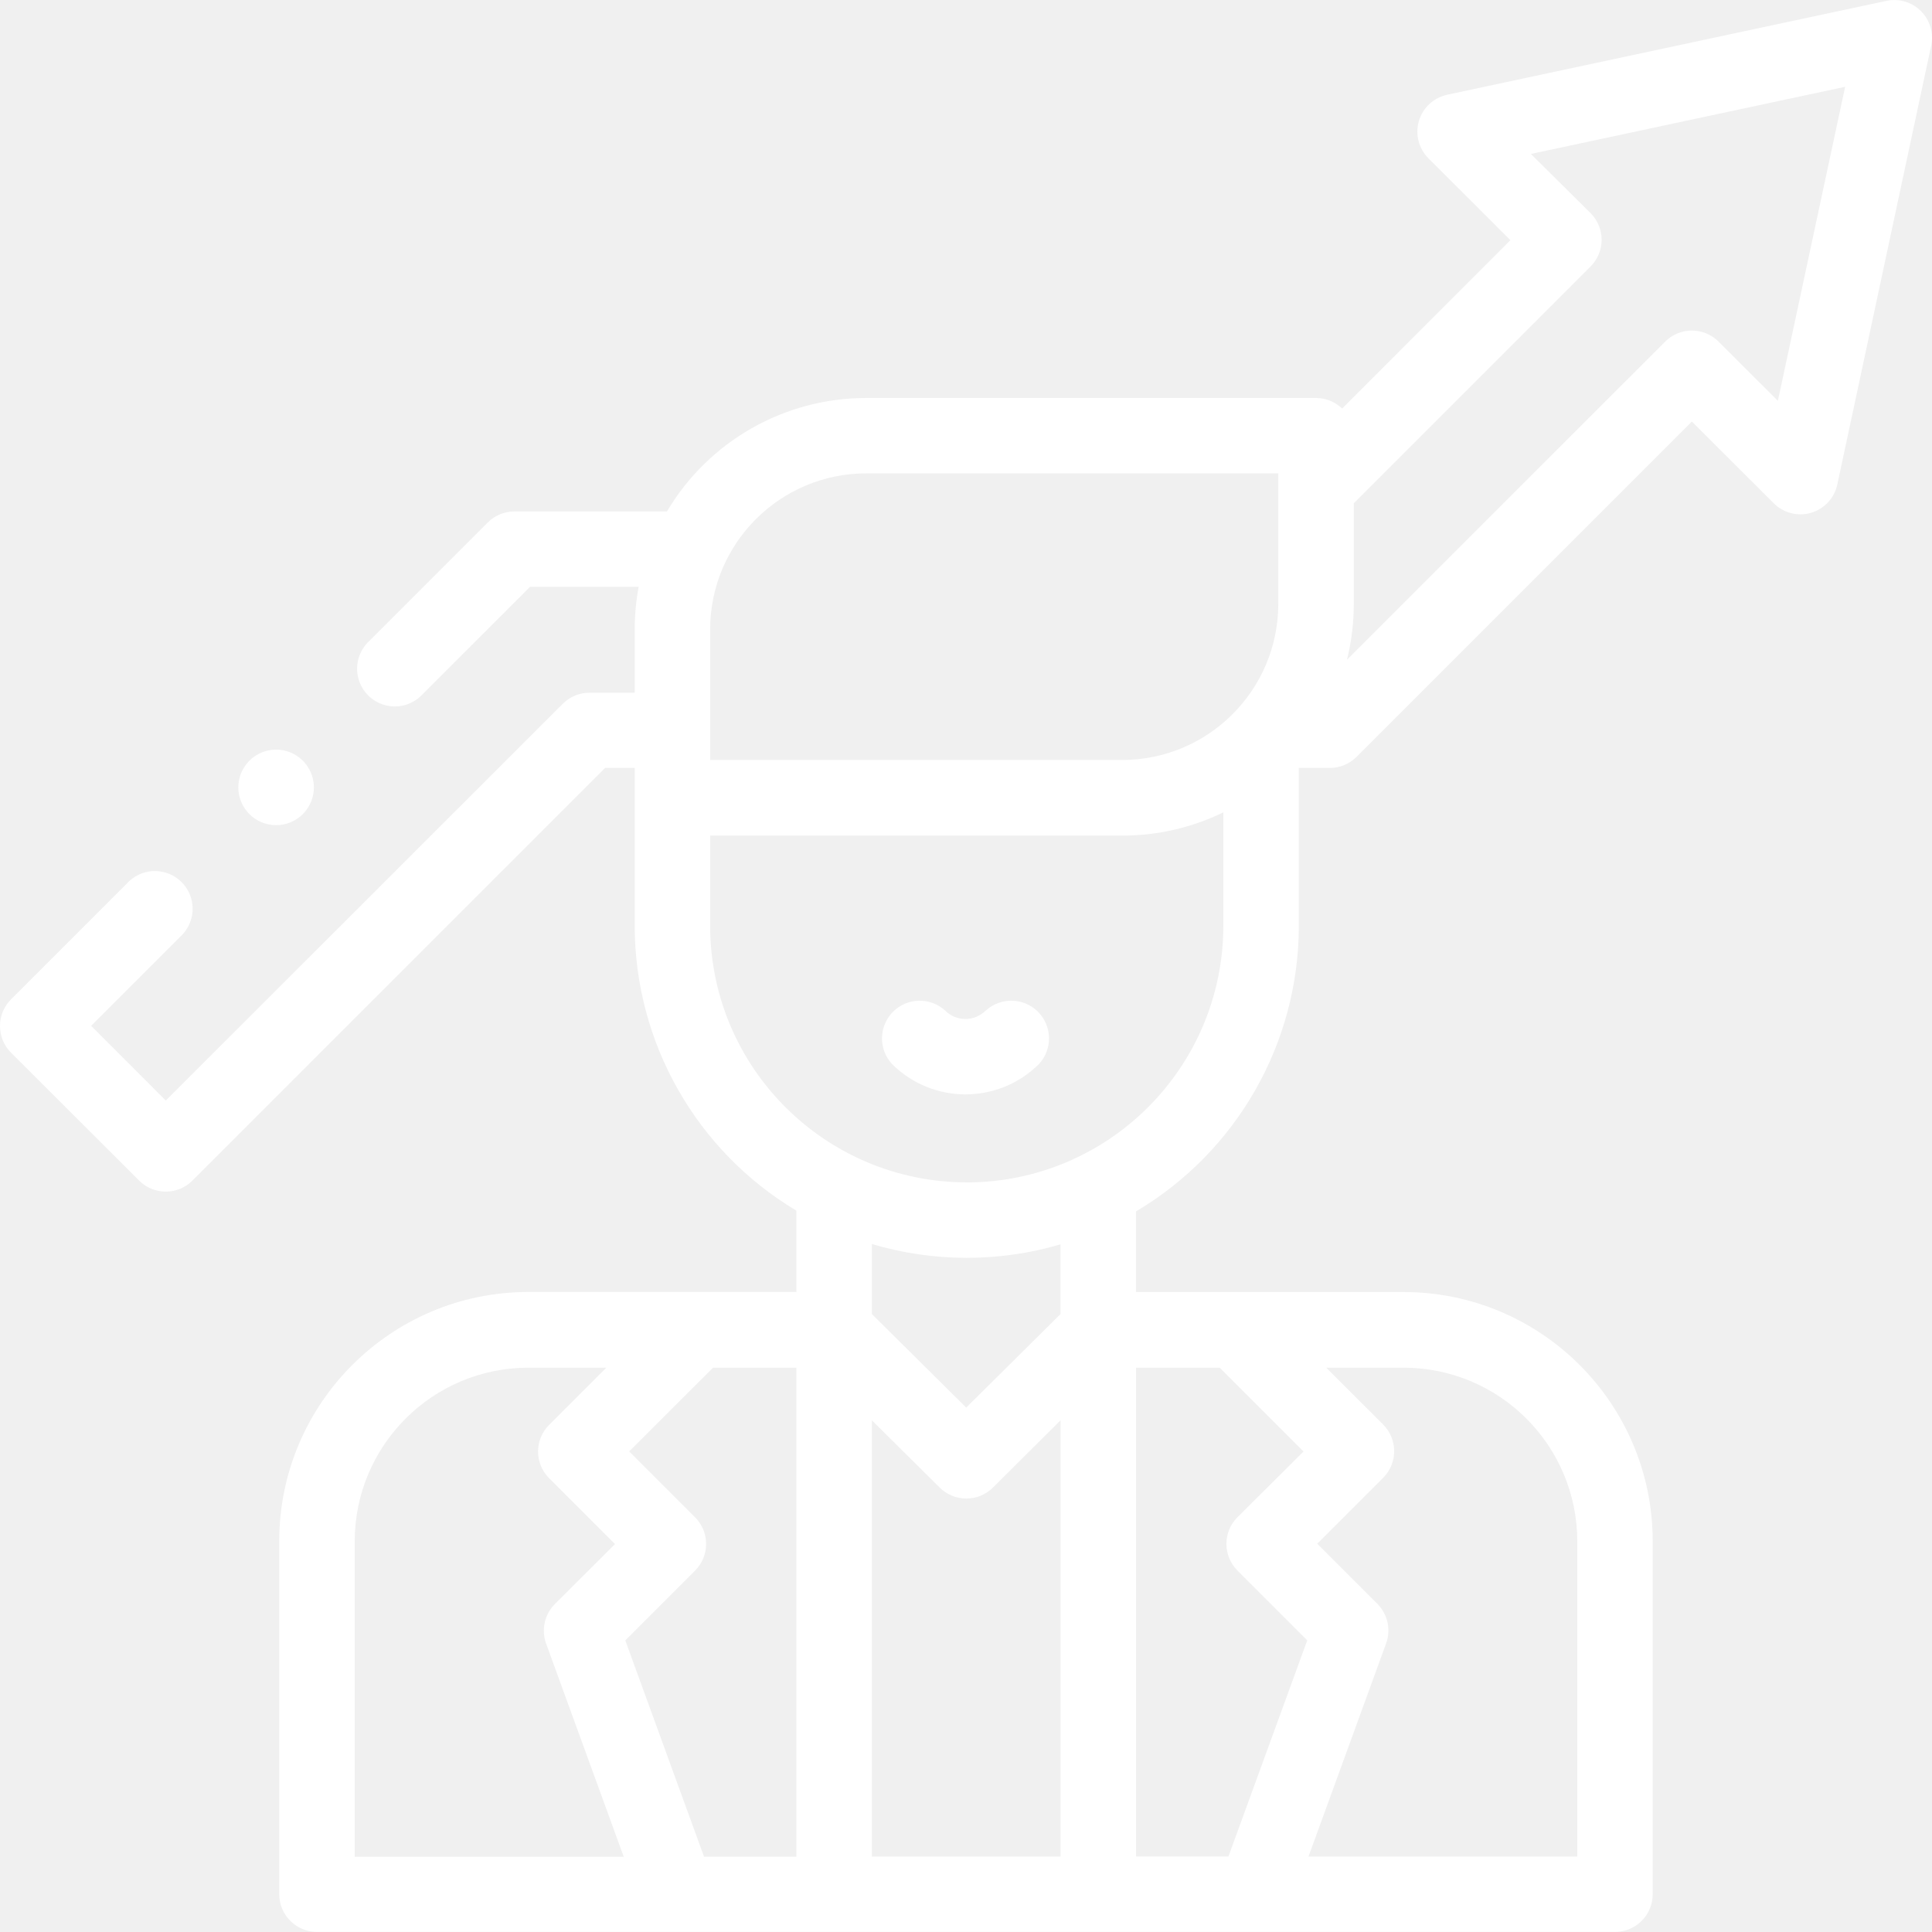
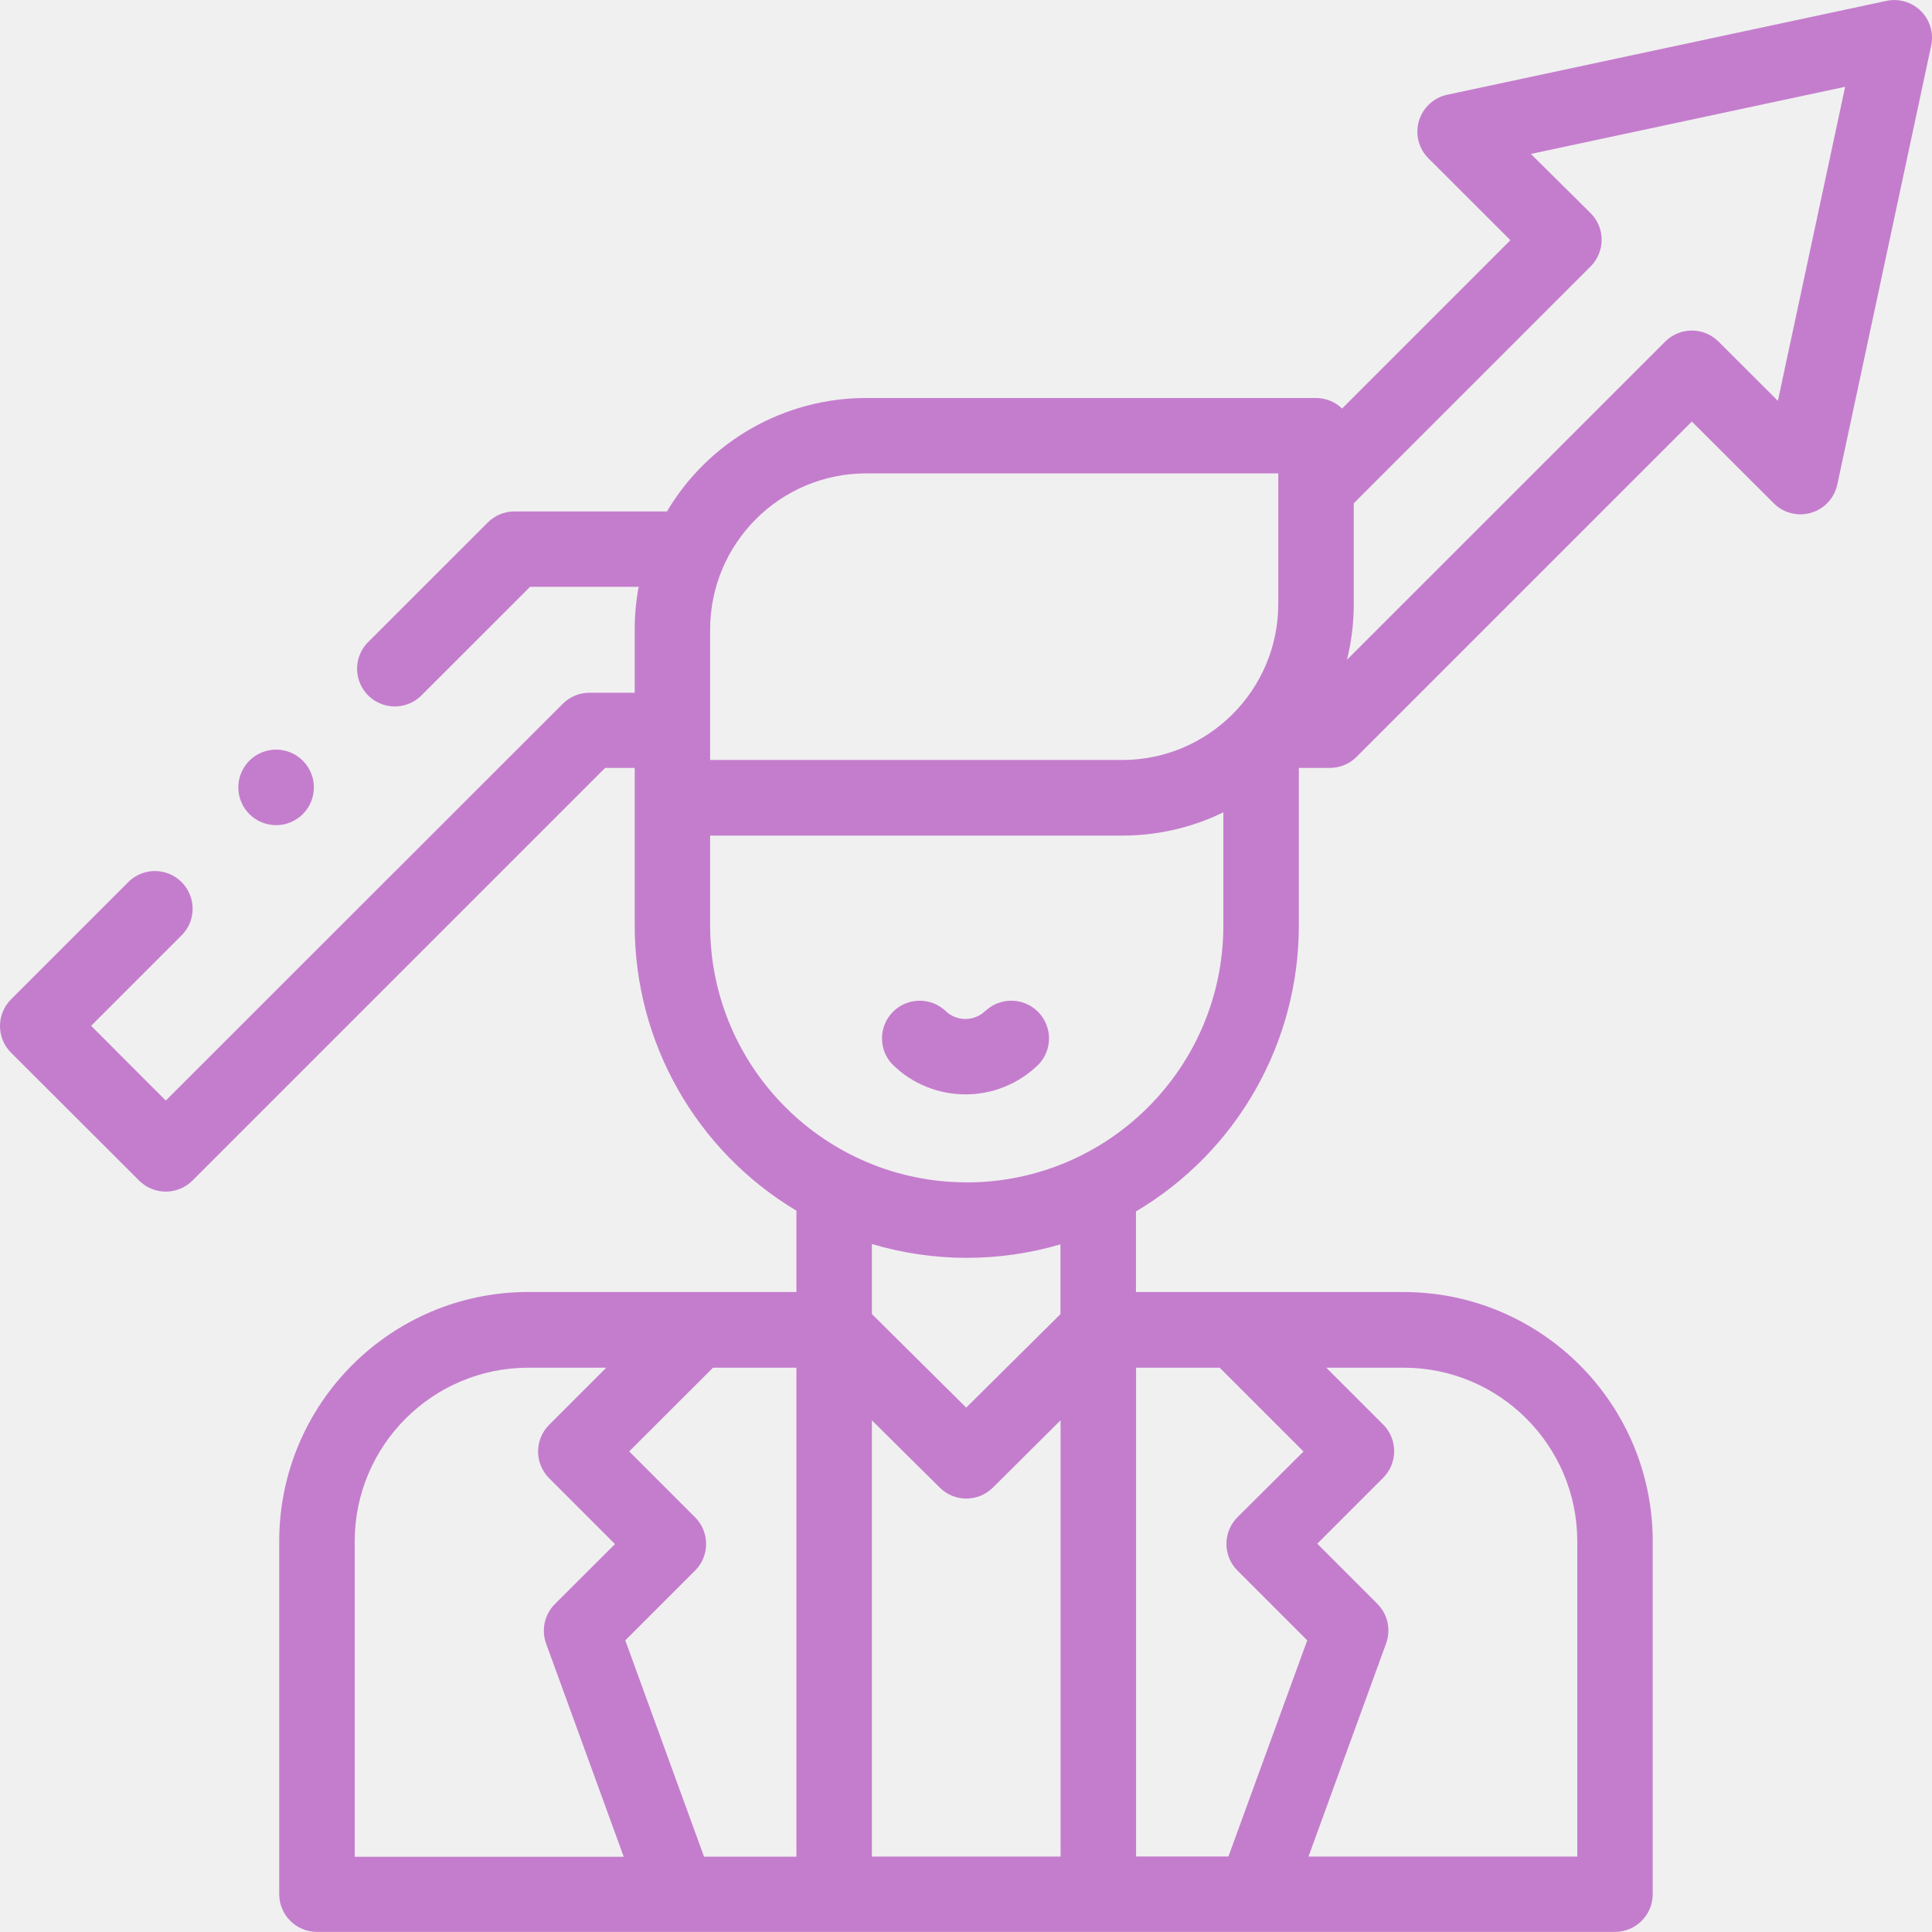
- <svg xmlns="http://www.w3.org/2000/svg" width="32.631" height="32.631" viewBox="0 0 32.631 32.631">
-   <g id="Group_39" data-name="Group 39" transform="translate(0 0)">
-     <path id="Path_4764" data-name="Path 4764" d="M32.444.187A.637.637,0,0,0,31.86.015L24.444,1.6a.637.637,0,0,0-.318,1.074L25.51,4.057,22.668,6.9a.635.635,0,0,0-.441-.178h-7.6a3.911,3.911,0,0,0-3.362,1.916H8.689a.637.637,0,0,0-.451.187l-2,2a.637.637,0,1,0,.9.9L8.953,9.911h1.834a3.915,3.915,0,0,0-.067.719V11.7H9.956a.637.637,0,0,0-.451.187L2.8,18.588,1.539,17.326l1.547-1.547a.637.637,0,0,0-.9-.9l-2,2a.637.637,0,0,0,0,.9L2.35,19.94a.637.637,0,0,0,.9,0L10.22,12.97h.5v2.666a5.611,5.611,0,0,0,2.731,4.812v1.373H8.922a4.211,4.211,0,0,0-4.206,4.206v5.965a.637.637,0,0,0,.637.637H27.277a.637.637,0,0,0,.637-.637V26.028a4.211,4.211,0,0,0-4.206-4.206H19.186V20.461a5.611,5.611,0,0,0,2.751-4.824V12.97h.524a.637.637,0,0,0,.451-.187l5.663-5.663L29.958,8.5a.637.637,0,0,0,1.074-.318L32.617.771a.637.637,0,0,0-.173-.584ZM14.63,7.995h6.96V10.2a2.639,2.639,0,0,1-2.636,2.636h-6.96V10.63A2.639,2.639,0,0,1,14.63,7.995Zm3.283,15.993v7.369H14.726V23.989l1.145,1.135a.637.637,0,0,0,.9,0ZM5.991,26.029A2.935,2.935,0,0,1,8.922,23.1H10.24l-.966.966a.637.637,0,0,0,0,.9l1.113,1.113L9.372,27.092a.637.637,0,0,0-.148.669l1.311,3.6H5.991Zm4.57,1.677,1.179-1.179a.637.637,0,0,0,0-.9l-1.113-1.113L12.043,23.1h1.408v8.259h-1.56Zm8.627,3.651V23.1H20.6l1.416,1.416L20.9,25.626a.637.637,0,0,0,0,.9l1.179,1.179-1.331,3.65h-1.56Zm7.452-5.328v5.328H22.1l1.311-3.6a.637.637,0,0,0-.148-.669l-1.015-1.015,1.113-1.113a.637.637,0,0,0,0-.9L22.4,23.1h1.31A2.935,2.935,0,0,1,26.64,26.029Zm-8.729-3.834-1.592,1.579-1.593-1.58V21.011a5.613,5.613,0,0,0,3.185.006ZM16.328,19.97a4.339,4.339,0,0,1-4.334-4.334V14.113h6.96a3.886,3.886,0,0,0,1.708-.393v1.917a4.339,4.339,0,0,1-4.334,4.334Zm13.7-13.2L29.025,5.769a.637.637,0,0,0-.9,0L22.75,11.143a3.9,3.9,0,0,0,.115-.94V8.5l4-4a.637.637,0,0,0,0-.9L25.856,2.6l5.308-1.134Z" transform="translate(0 0)" fill="#fff" />
-     <path id="Path_4765" data-name="Path 4765" d="M235.183,265.1a.483.483,0,0,1-.683,0,.637.637,0,0,0-.9.9,1.758,1.758,0,0,0,2.486,0,.637.637,0,0,0-.9-.9Z" transform="translate(-218.536 -248.031)" fill="#fff" />
-     <path id="Path_4766" data-name="Path 4766" d="M63.807,199.955a.638.638,0,1,0-.451-.187A.642.642,0,0,0,63.807,199.955Z" transform="translate(-59.144 -186.018)" fill="#fff" />
+ <svg xmlns="http://www.w3.org/2000/svg" width="32.631" height="32.63" viewBox="0 0 32.631 32.63">
+   <g id="Group_698" data-name="Group 698" style="isolation: isolate">
+     <g id="Group_39" data-name="Group 39" transform="translate(0 0)">
+       <path id="Path_4764" data-name="Path 4764" d="M32.444.187A.637.637,0,0,0,31.86.015L24.444,1.6a.637.637,0,0,0-.318,1.074L25.51,4.057,22.668,6.9a.635.635,0,0,0-.441-.178h-7.6a3.911,3.911,0,0,0-3.362,1.916H8.689a.637.637,0,0,0-.451.187l-2,2a.637.637,0,1,0,.9.9L8.953,9.911h1.834a3.915,3.915,0,0,0-.067.719V11.7H9.956a.637.637,0,0,0-.451.187L2.8,18.588,1.539,17.326l1.547-1.547a.637.637,0,0,0-.9-.9l-2,2a.637.637,0,0,0,0,.9L2.35,19.94a.637.637,0,0,0,.9,0L10.22,12.97h.5v2.666a5.611,5.611,0,0,0,2.731,4.812v1.373H8.922a4.211,4.211,0,0,0-4.206,4.206v5.965a.637.637,0,0,0,.637.637H27.277a.637.637,0,0,0,.637-.637V26.028a4.211,4.211,0,0,0-4.206-4.206H19.186V20.461a5.611,5.611,0,0,0,2.751-4.824V12.97h.524a.637.637,0,0,0,.451-.187l5.663-5.663L29.958,8.5a.637.637,0,0,0,1.074-.318L32.617.771a.637.637,0,0,0-.173-.584ZM14.63,7.995h6.96V10.2a2.639,2.639,0,0,1-2.636,2.636h-6.96V10.63A2.639,2.639,0,0,1,14.63,7.995Zm3.283,15.993v7.369H14.726V23.989l1.145,1.135a.637.637,0,0,0,.9,0ZM5.991,26.029A2.935,2.935,0,0,1,8.922,23.1H10.24l-.966.966a.637.637,0,0,0,0,.9l1.113,1.113L9.372,27.092a.637.637,0,0,0-.148.669l1.311,3.6H5.991Zm4.57,1.677,1.179-1.179a.637.637,0,0,0,0-.9l-1.113-1.113L12.043,23.1h1.408v8.259h-1.56Zm8.627,3.651V23.1H20.6l1.416,1.416L20.9,25.626a.637.637,0,0,0,0,.9l1.179,1.179-1.331,3.65h-1.56Zm7.452-5.328v5.328H22.1l1.311-3.6a.637.637,0,0,0-.148-.669l-1.015-1.015,1.113-1.113a.637.637,0,0,0,0-.9L22.4,23.1h1.31A2.935,2.935,0,0,1,26.64,26.029Zm-8.729-3.834-1.592,1.579-1.593-1.58V21.011a5.613,5.613,0,0,0,3.185.006ZM16.328,19.97a4.339,4.339,0,0,1-4.334-4.334V14.113h6.96a3.886,3.886,0,0,0,1.708-.393v1.917a4.339,4.339,0,0,1-4.334,4.334Zm13.7-13.2L29.025,5.769a.637.637,0,0,0-.9,0L22.75,11.143a3.9,3.9,0,0,0,.115-.94V8.5l4-4a.637.637,0,0,0,0-.9L25.856,2.6l5.308-1.134Z" transform="translate(0 0)" fill="#c47dcd" />
+       <path id="Path_4765" data-name="Path 4765" d="M235.183,265.1a.483.483,0,0,1-.683,0,.637.637,0,0,0-.9.9,1.758,1.758,0,0,0,2.486,0,.637.637,0,0,0-.9-.9Z" transform="translate(-218.536 -248.031)" fill="#c47dcd" />
+       <path id="Path_4766" data-name="Path 4766" d="M63.807,199.955a.638.638,0,1,0-.451-.187A.642.642,0,0,0,63.807,199.955Z" transform="translate(-59.144 -186.018)" fill="#c47dcd" />
+     </g>
  </g>
</svg>
